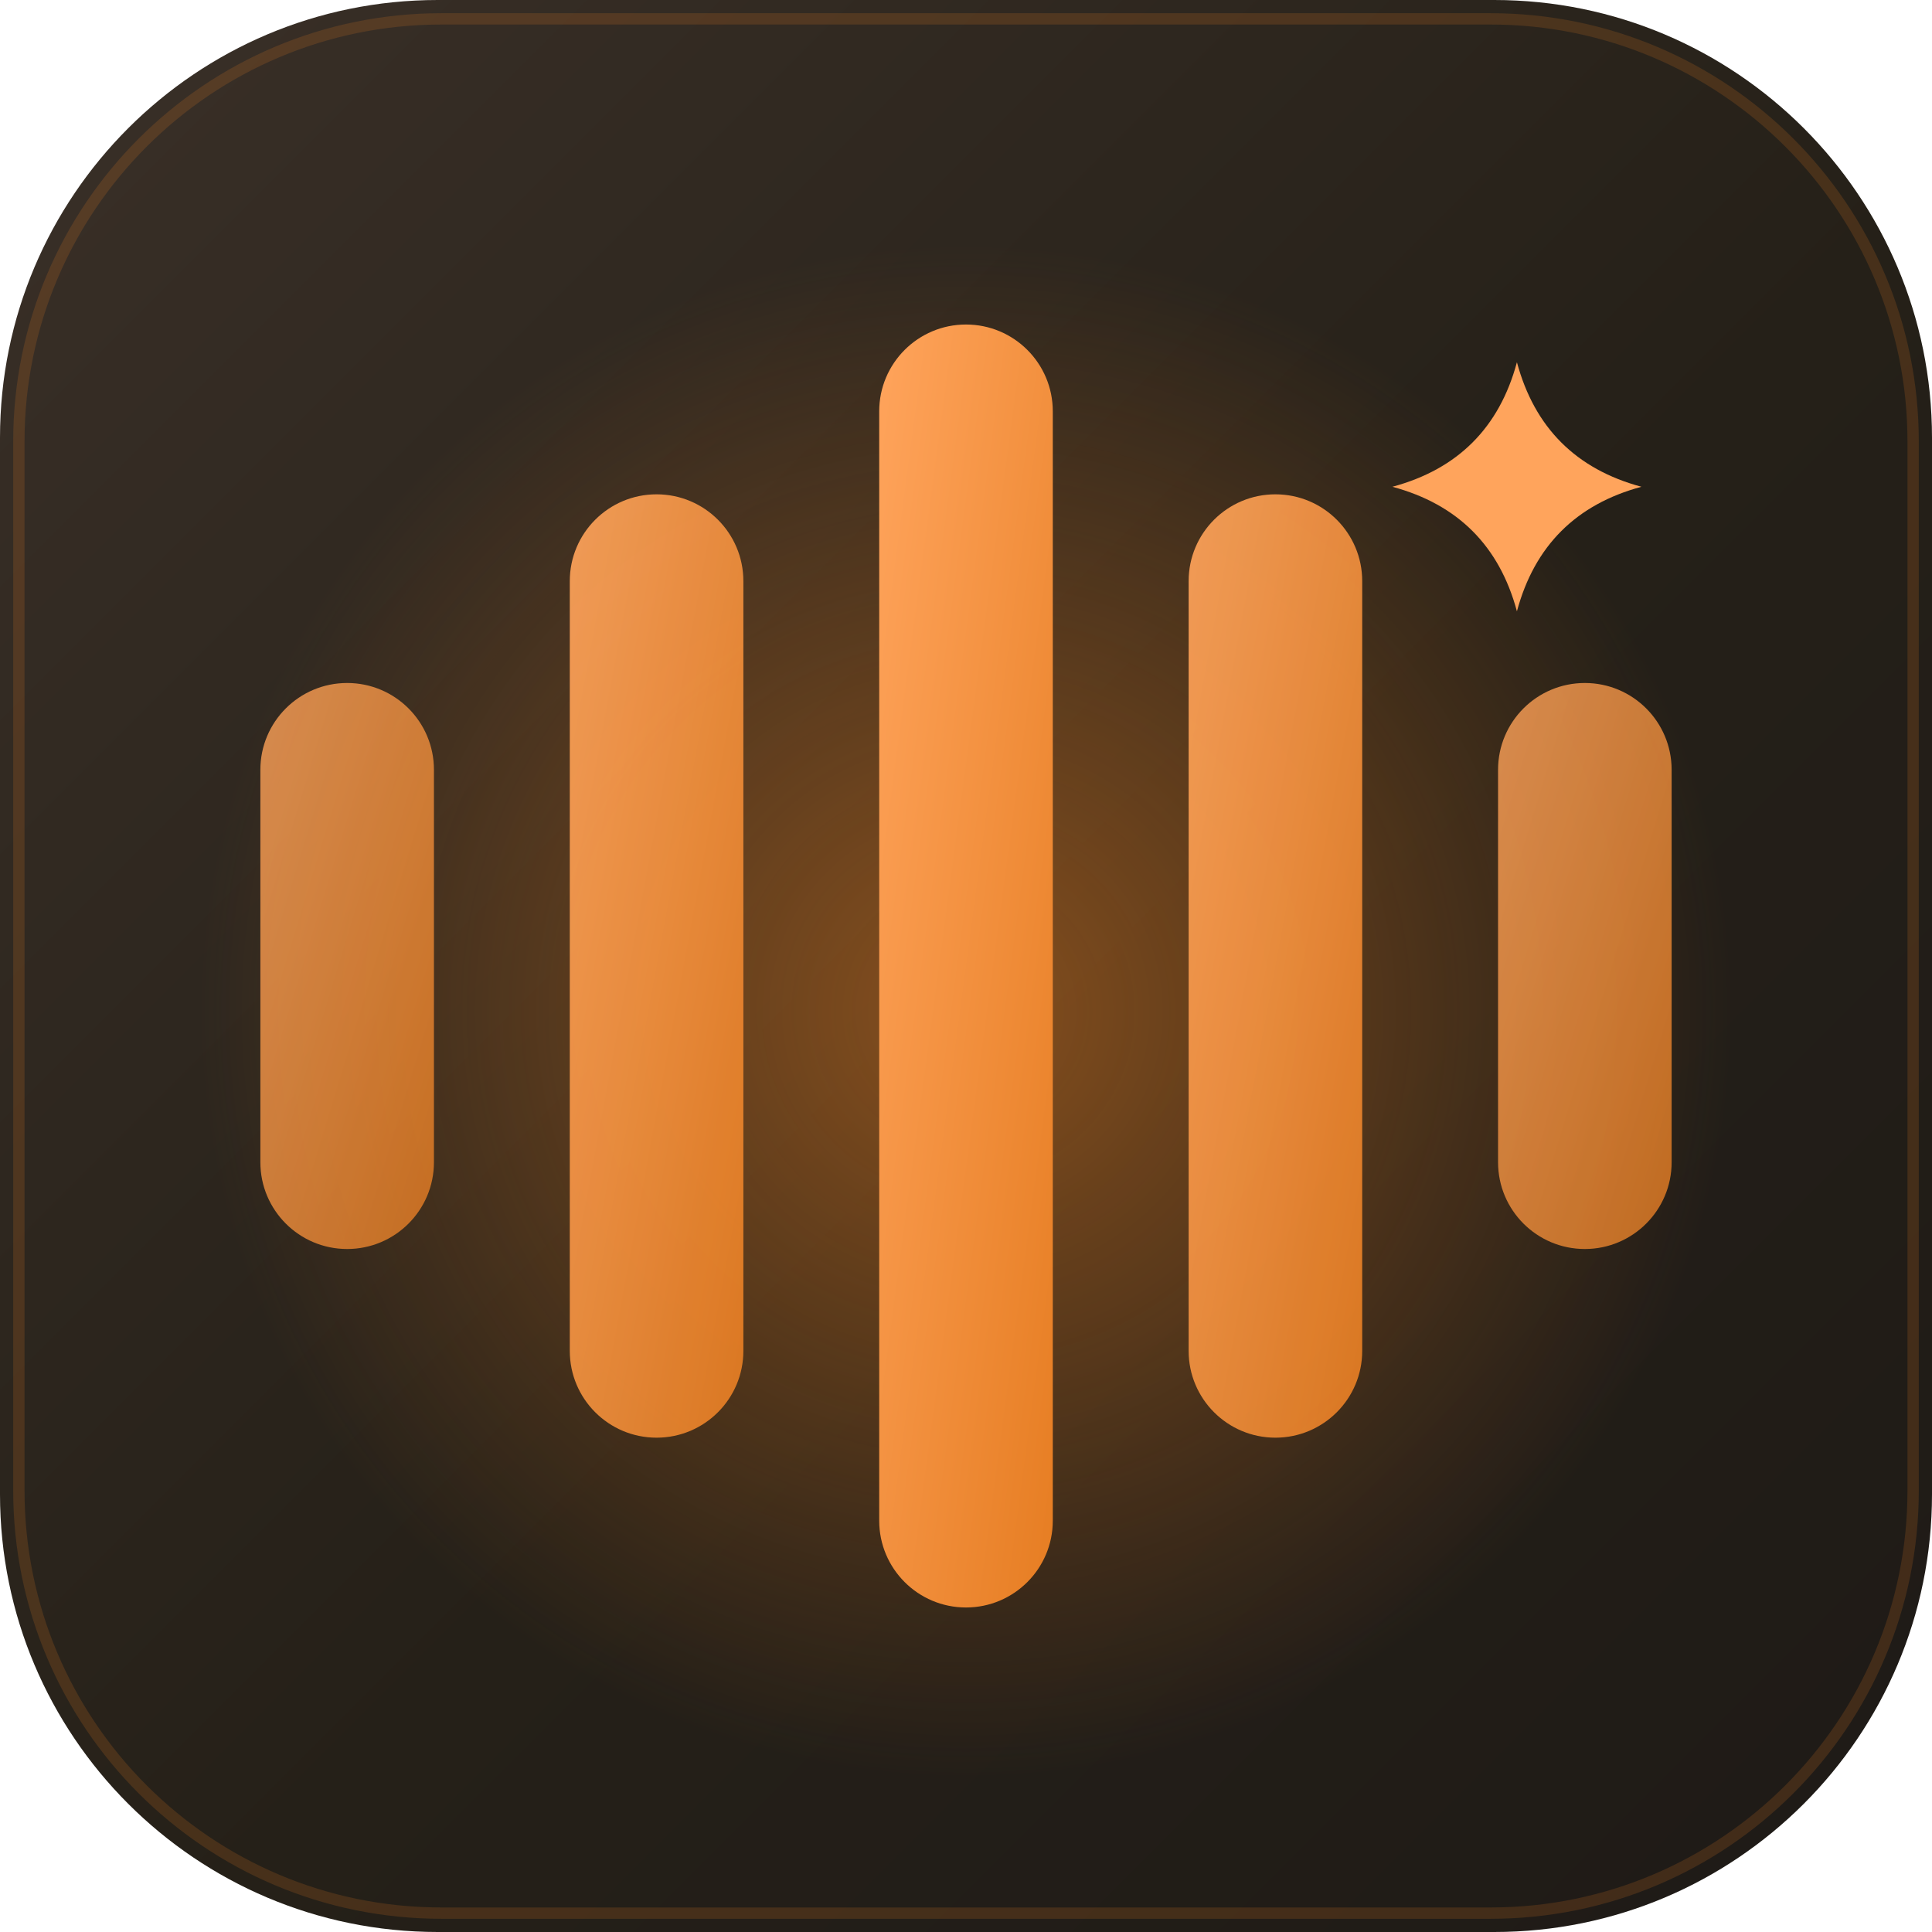
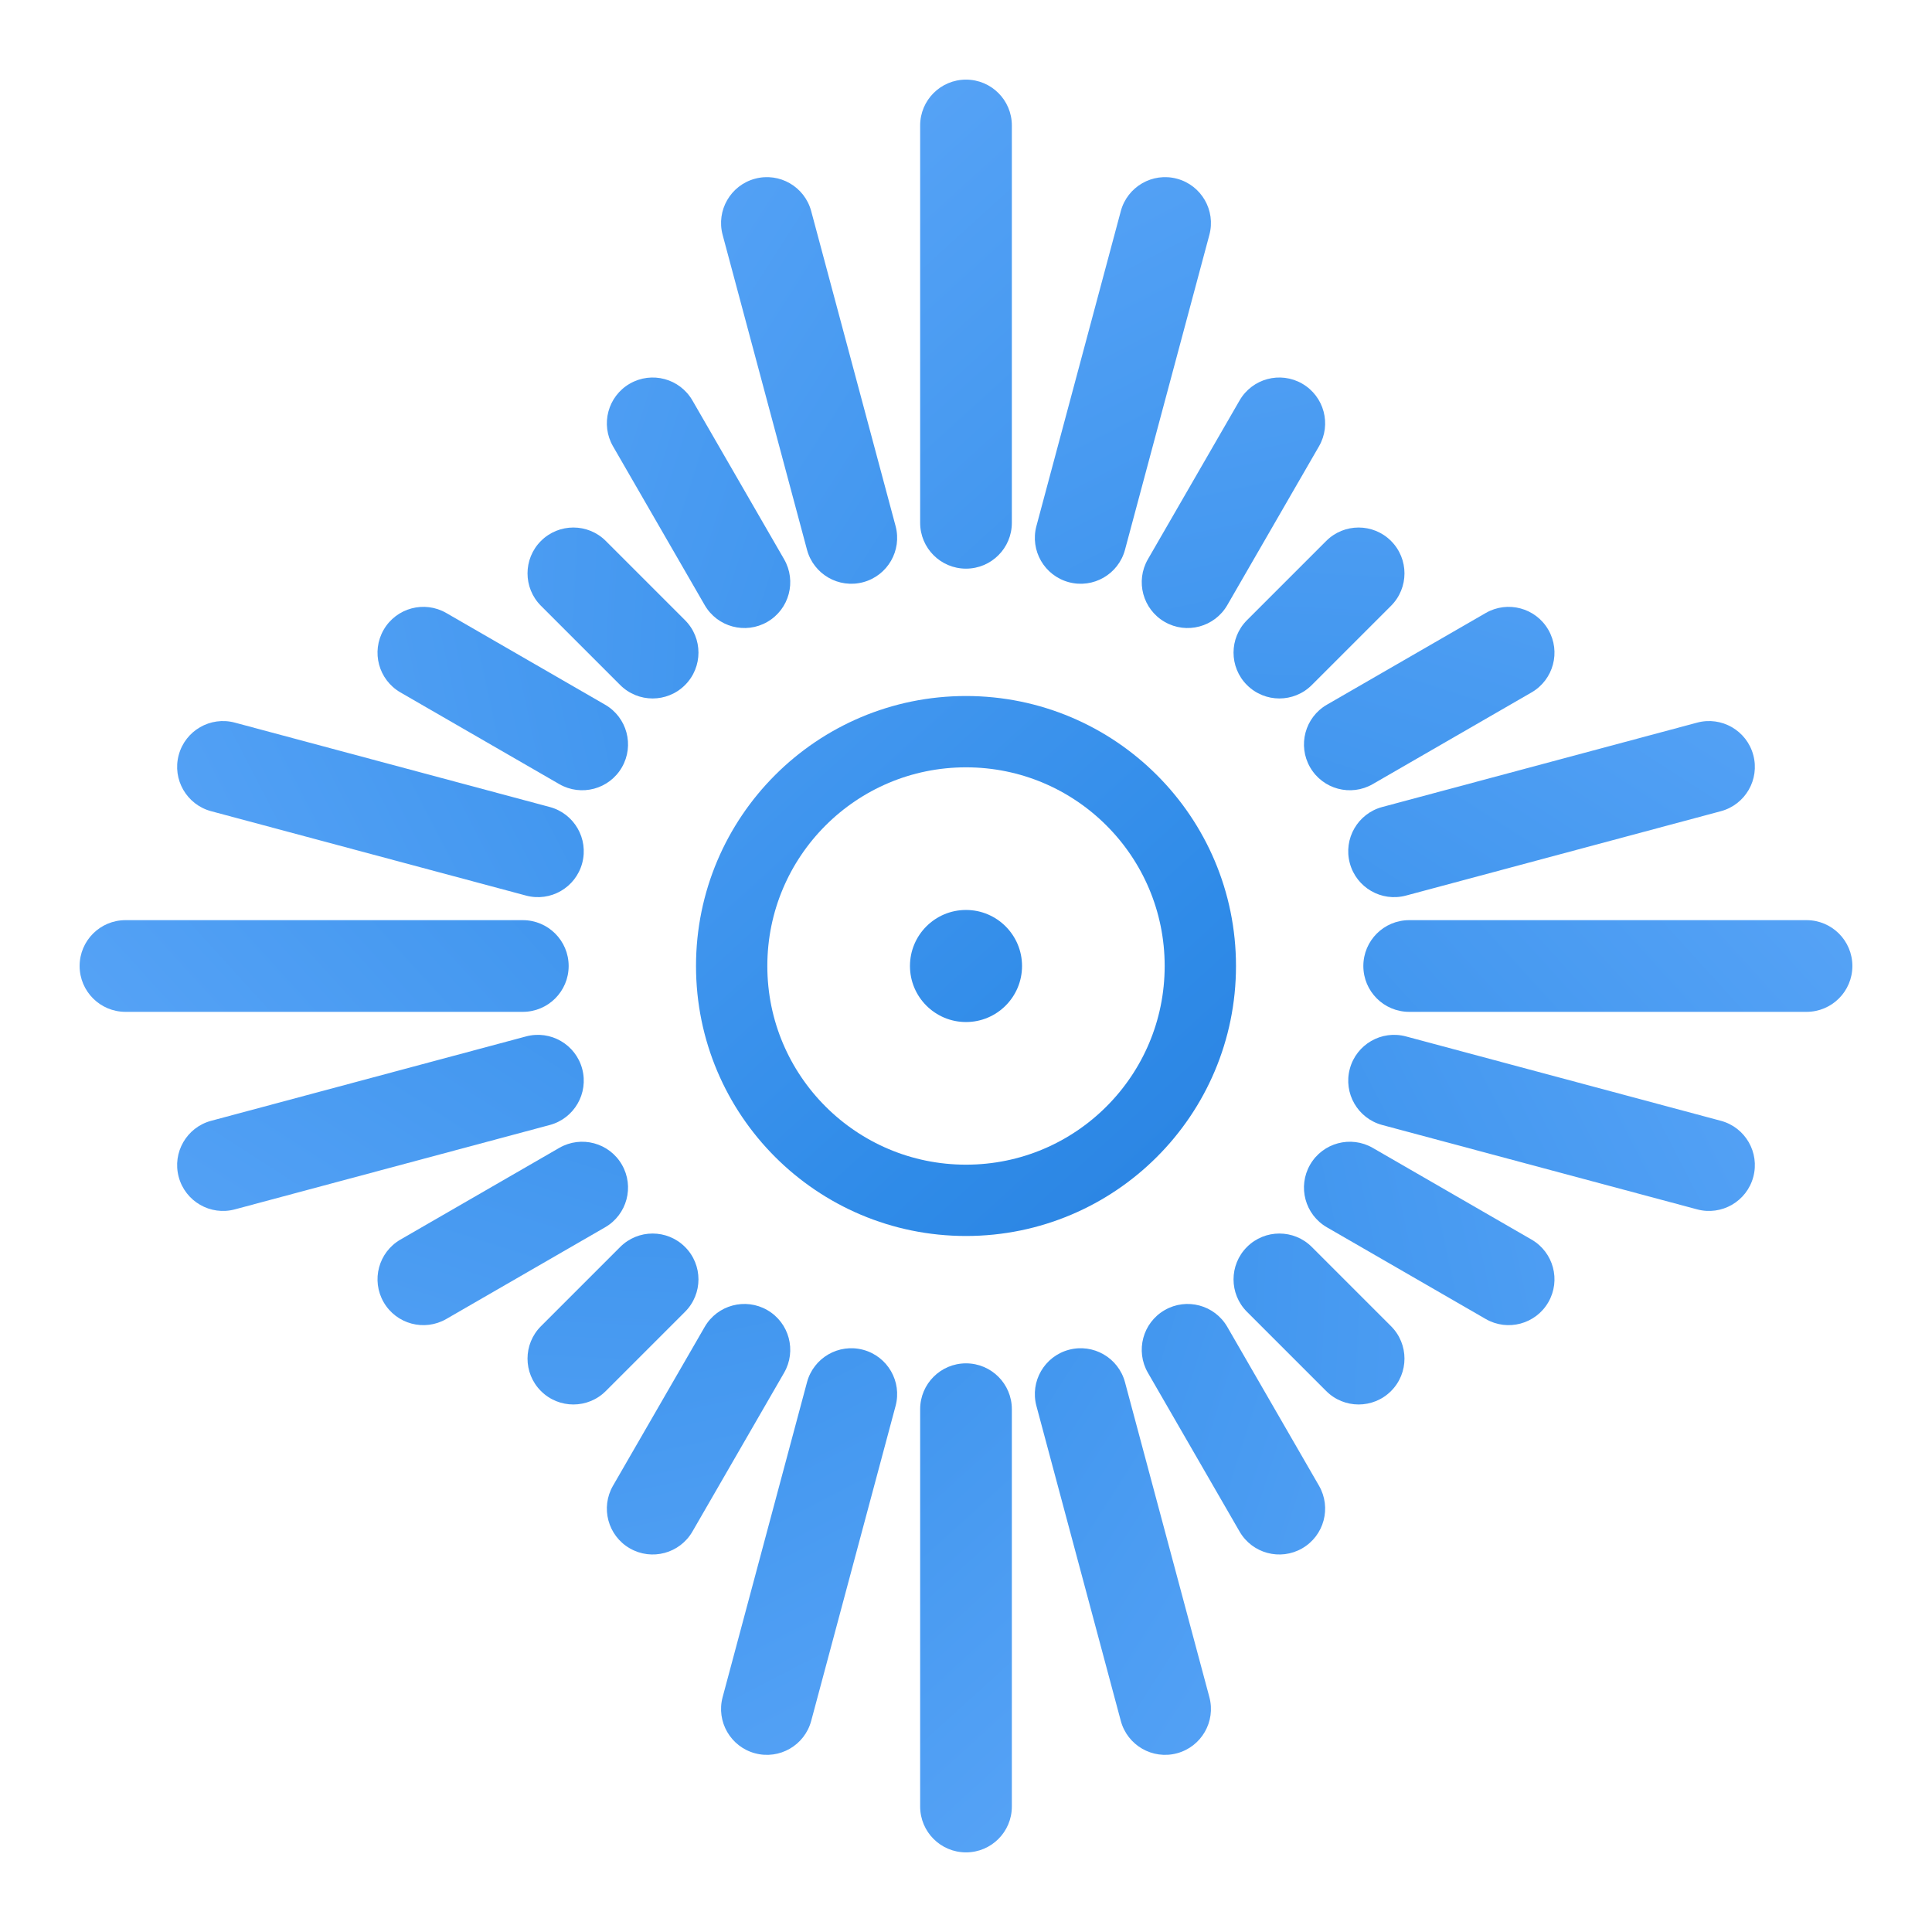
<svg xmlns="http://www.w3.org/2000/svg" width="512" height="512" viewBox="0 0 512 512">
  <defs>
-     <linearGradient id="bg" x1="0%" y1="0%" x2="100%" y2="100%">
-       <stop offset="0%" stop-color="#3a3028" />
-       <stop offset="55%" stop-color="#252018" />
-       <stop offset="100%" stop-color="#1e1a17" />
+     <linearGradient id="g" gradientUnits="userSpaceOnUse" x1="96" y1="80" x2="416" y2="432">
+       <stop offset="0" stop-color="#6FB2FF" />
+       <stop offset="0.55" stop-color="#2F8BE8" />
+       <stop offset="1" stop-color="#1A66C9" />
    </linearGradient>
-     <linearGradient id="wave" x1="0%" y1="0%" x2="100%" y2="100%">
-       <stop offset="0%" stop-color="#ffa45c" />
-       <stop offset="100%" stop-color="#e67d22" />
-     </linearGradient>
-     <radialGradient id="glow" cx="50%" cy="50%" r="50%">
-       <stop offset="0%" stop-color="#e67d22" stop-opacity="0.5" />
-       <stop offset="100%" stop-color="#e67d22" stop-opacity="0" />
-     </radialGradient>
  </defs>
-   <rect width="512" height="512" rx="116" fill="url(#bg)" />
-   <rect x="5" y="5" width="502" height="502" rx="112" fill="none" stroke="#e67d22" stroke-opacity="0.18" stroke-width="3" />
-   <circle cx="256" cy="268" r="205" fill="url(#glow)" />
-   <g fill="url(#wave)">
-     <rect x="69" y="181" width="46" height="150" rx="23" opacity="0.8" />
-     <rect x="151" y="131" width="46" height="250" rx="23" opacity="0.92" />
-     <rect x="233" y="86" width="46" height="340" rx="23" />
-     <rect x="315" y="131" width="46" height="250" rx="23" opacity="0.92" />
-     <rect x="397" y="181" width="46" height="150" rx="23" opacity="0.8" />
+   <g transform="translate(256 256) scale(1.35) translate(-256 -256)">
+     <g fill="url(#g)">
+       <g transform="rotate(0 256 256)">
+         <rect x="247" y="82" width="18" height="96" rx="9" />
+       </g>
+       <g transform="rotate(15 256 256)">
+         <rect x="247" y="96" width="18" height="82" rx="9" />
+       </g>
+       <g transform="rotate(30 256 256)">
+         <rect x="247" y="124" width="18" height="54" rx="9" />
+       </g>
+       <g transform="rotate(45 256 256)">
+         <rect x="247" y="138" width="18" height="40" rx="9" />
+       </g>
+       <g transform="rotate(60 256 256)">
+         <rect x="247" y="124" width="18" height="54" rx="9" />
+       </g>
+       <g transform="rotate(75 256 256)">
+         <rect x="247" y="96" width="18" height="82" rx="9" />
+       </g>
+       <g transform="rotate(90 256 256)">
+         <rect x="247" y="82" width="18" height="96" rx="9" />
+       </g>
+       <g transform="rotate(105 256 256)">
+         <rect x="247" y="96" width="18" height="82" rx="9" />
+       </g>
+       <g transform="rotate(120 256 256)">
+         <rect x="247" y="124" width="18" height="54" rx="9" />
+       </g>
+       <g transform="rotate(135 256 256)">
+         <rect x="247" y="138" width="18" height="40" rx="9" />
+       </g>
+       <g transform="rotate(150 256 256)">
+         <rect x="247" y="124" width="18" height="54" rx="9" />
+       </g>
+       <g transform="rotate(165 256 256)">
+         <rect x="247" y="96" width="18" height="82" rx="9" />
+       </g>
+       <g transform="rotate(180 256 256)">
+         <rect x="247" y="82" width="18" height="96" rx="9" />
+       </g>
+       <g transform="rotate(195 256 256)">
+         <rect x="247" y="96" width="18" height="82" rx="9" />
+       </g>
+       <g transform="rotate(210 256 256)">
+         <rect x="247" y="124" width="18" height="54" rx="9" />
+       </g>
+       <g transform="rotate(225 256 256)">
+         <rect x="247" y="138" width="18" height="40" rx="9" />
+       </g>
+       <g transform="rotate(240 256 256)">
+         <rect x="247" y="124" width="18" height="54" rx="9" />
+       </g>
+       <g transform="rotate(255 256 256)">
+         <rect x="247" y="96" width="18" height="82" rx="9" />
+       </g>
+       <g transform="rotate(270 256 256)">
+         <rect x="247" y="82" width="18" height="96" rx="9" />
+       </g>
+       <g transform="rotate(285 256 256)">
+         <rect x="247" y="96" width="18" height="82" rx="9" />
+       </g>
+       <g transform="rotate(300 256 256)">
+         <rect x="247" y="124" width="18" height="54" rx="9" />
+       </g>
+       <g transform="rotate(315 256 256)">
+         <rect x="247" y="138" width="18" height="40" rx="9" />
+       </g>
+       <g transform="rotate(330 256 256)">
+         <rect x="247" y="124" width="18" height="54" rx="9" />
+       </g>
+       <g transform="rotate(345 256 256)">
+         <rect x="247" y="96" width="18" height="82" rx="9" />
+       </g>
+     </g>
+     <circle cx="256" cy="256" r="46" fill="none" stroke="url(#g)" stroke-width="14" />
+     <circle cx="256" cy="256" r="11" fill="url(#g)" />
  </g>
-   <path d="M 402 96 q 7 26 33 33 q -26 7 -33 33 q -7 -26 -33 -33 q 26 -7 33 -33 Z" fill="#ffa45c" />
</svg>
